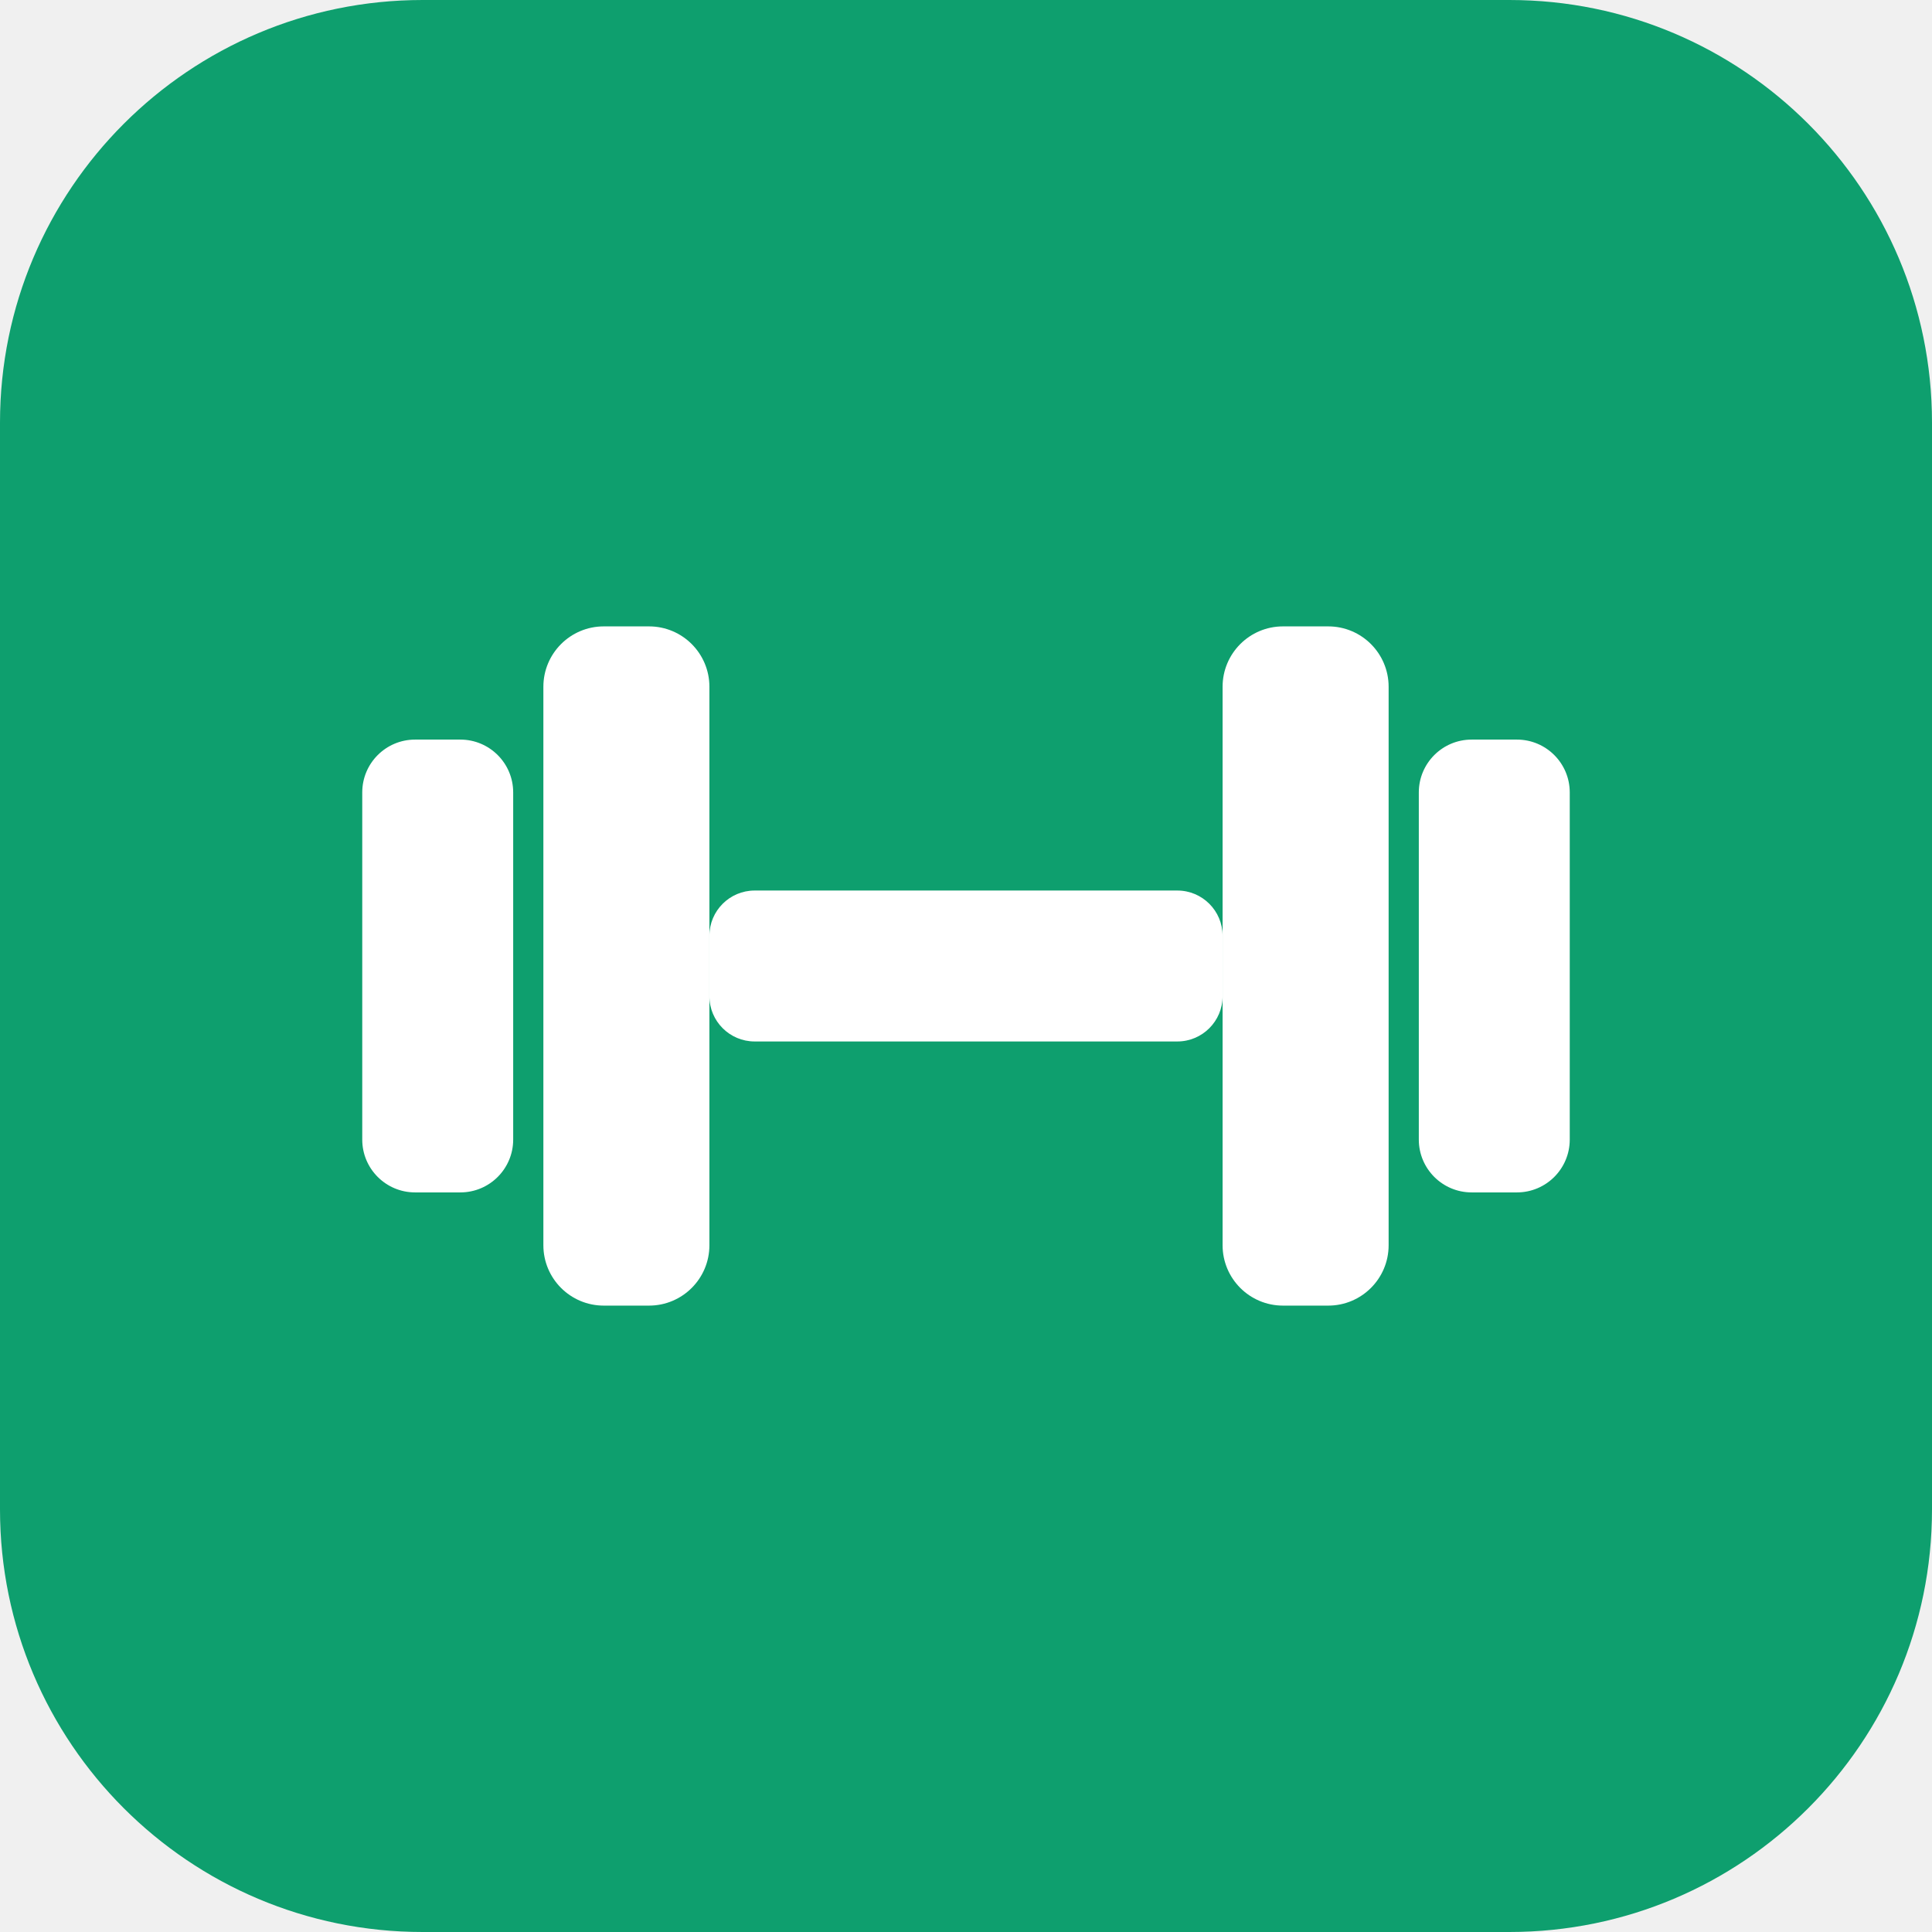
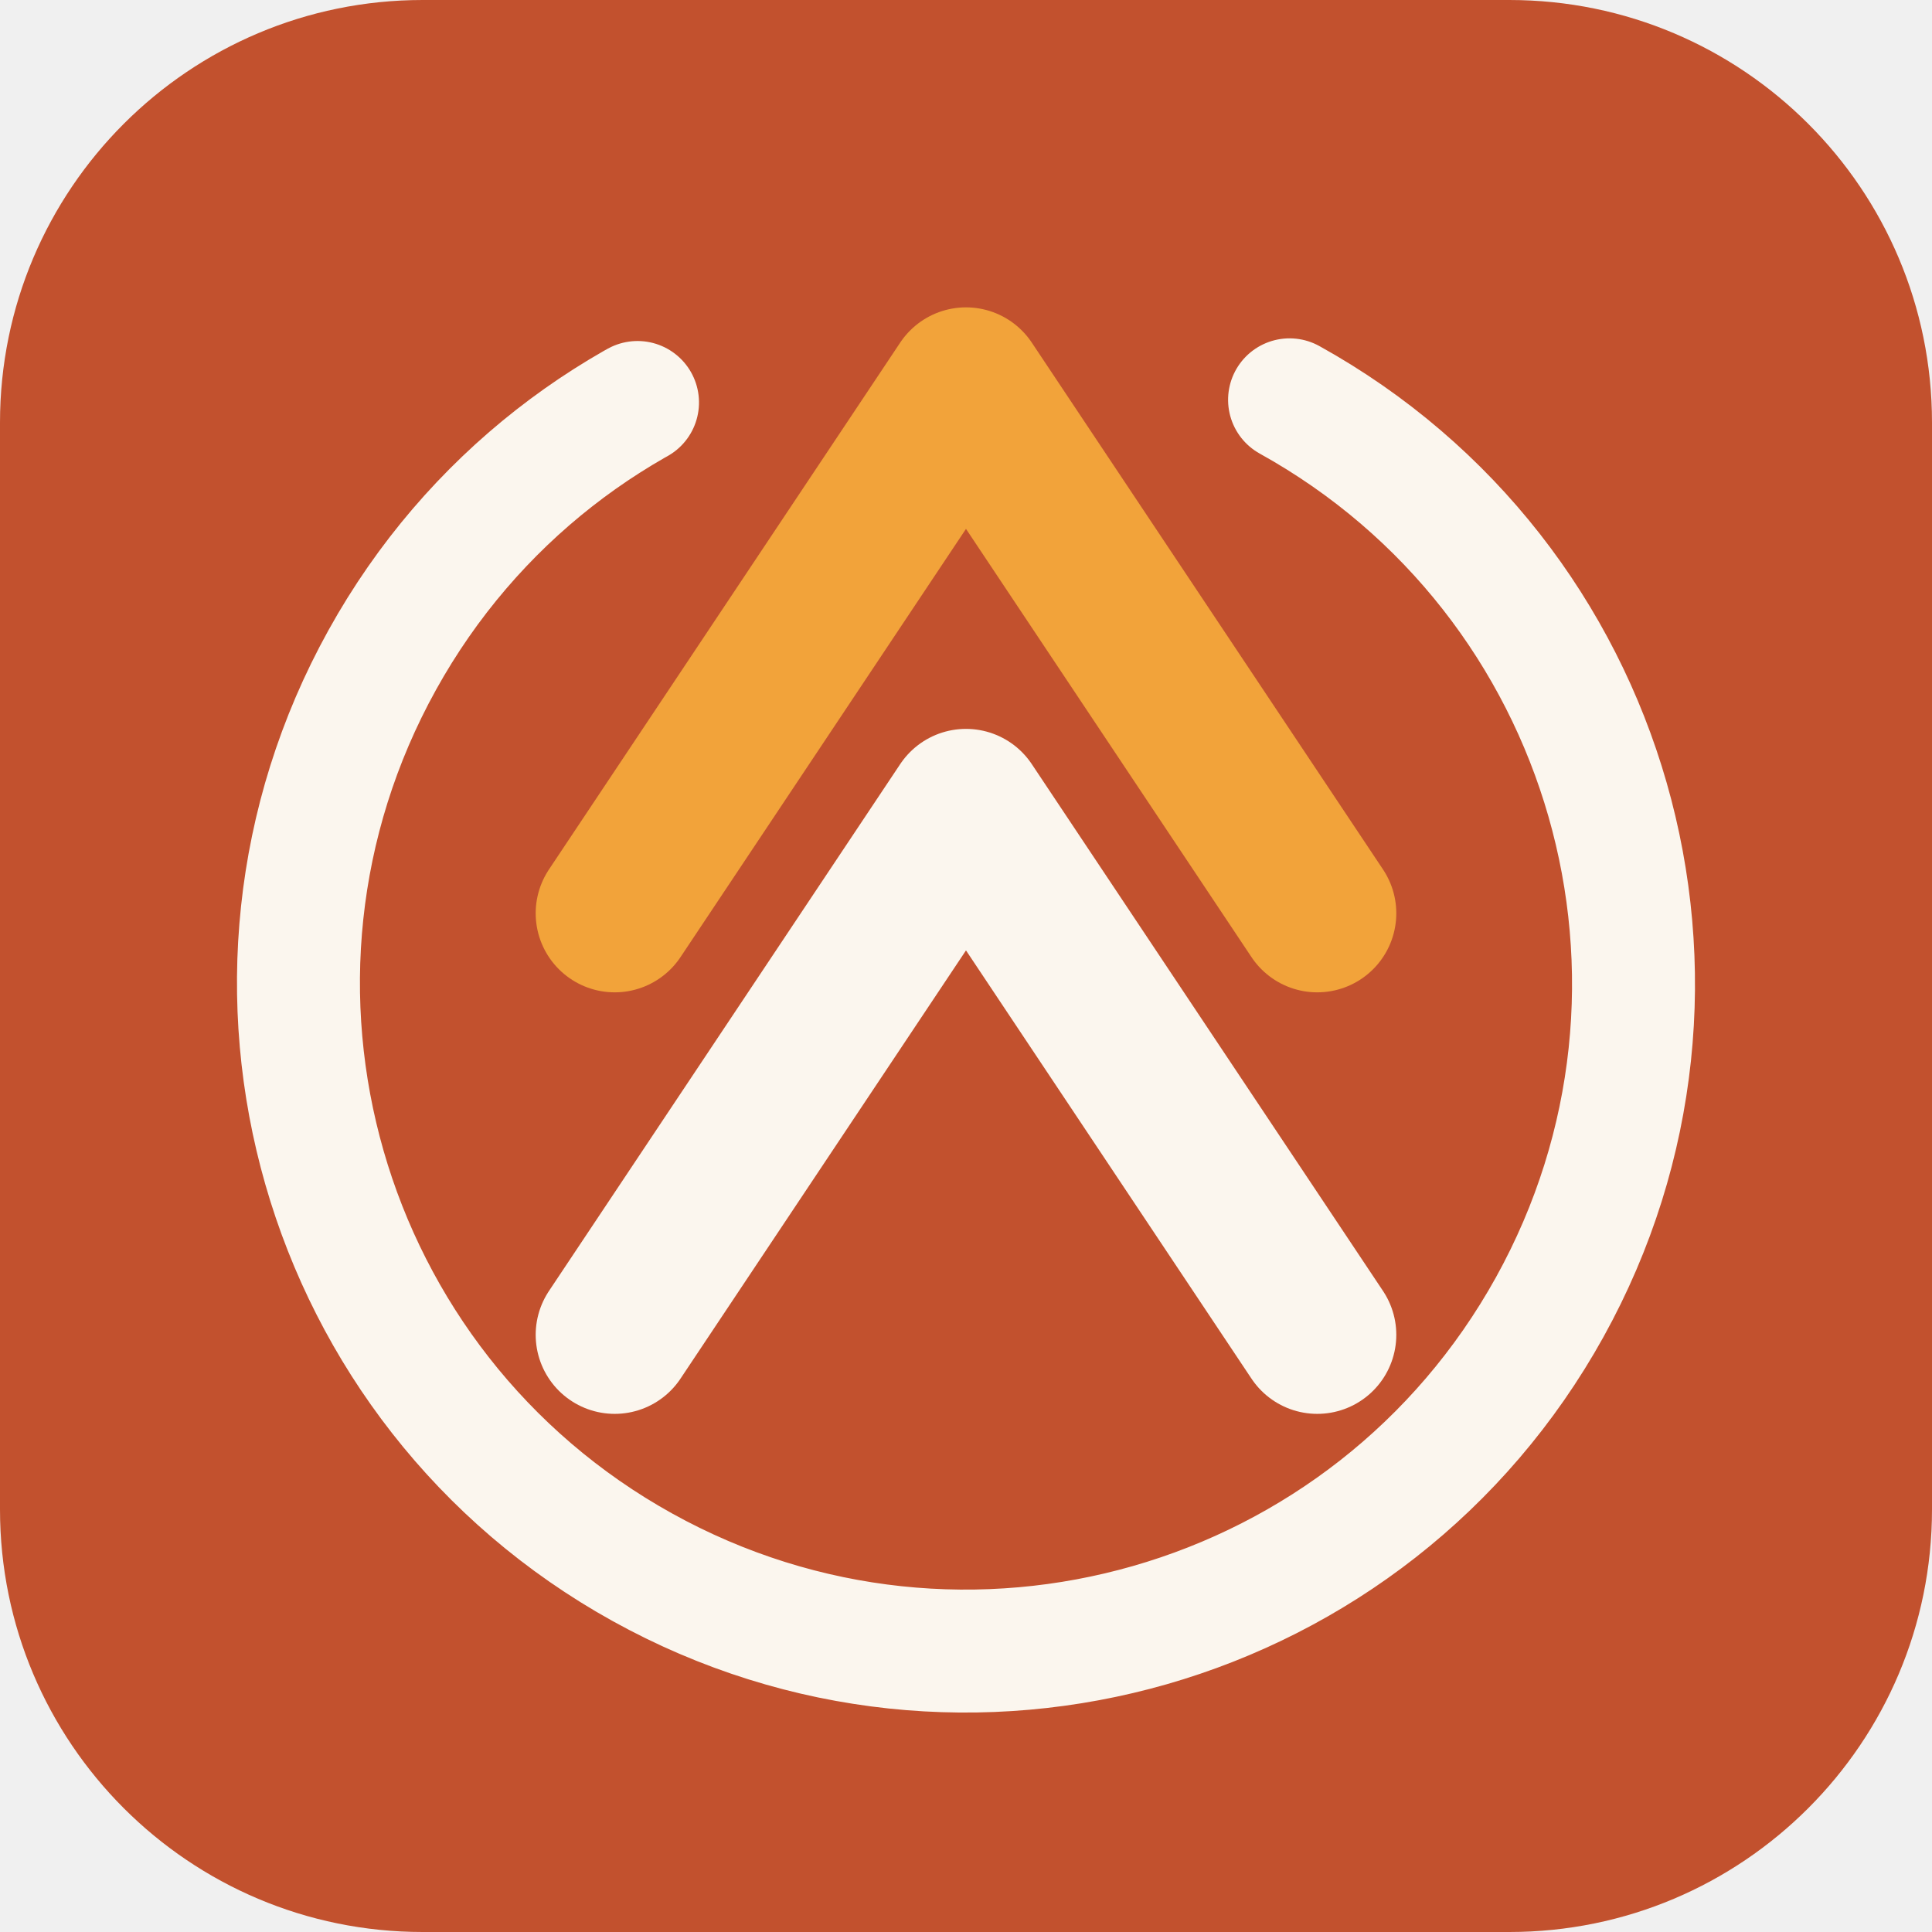
<svg xmlns="http://www.w3.org/2000/svg" viewBox="0 0 512 512">
-   <rect width="512" height="512" rx="112" fill="#0e9f6e" />
-   <g fill="#ffffff">
-     <rect x="96" y="196" width="40" height="120" rx="14" />
-     <rect x="144" y="166" width="44" height="180" rx="16" />
-     <rect x="324" y="166" width="44" height="180" rx="16" />
-     <rect x="376" y="196" width="40" height="120" rx="14" />
-     <rect x="188" y="236" width="136" height="40" rx="12" />
+   <rect width="512" height="512" rx="112" fill="#C2512E" />
+   <g transform="scale(4.6545)" fill="none" stroke-linecap="round" stroke-linejoin="round">
+     <circle cx="55" cy="56" r="38" stroke="#FBF6EE" stroke-width="7" stroke-dasharray="200 239" transform="rotate(-61 55 56)" />
+     <polyline points="35,52 55,22 75,52" stroke="#F2A33A" stroke-width="9" />
+     <polyline points="35,76 55,46 75,76" stroke="#FBF6EE" stroke-width="9" />
  </g>
</svg>
